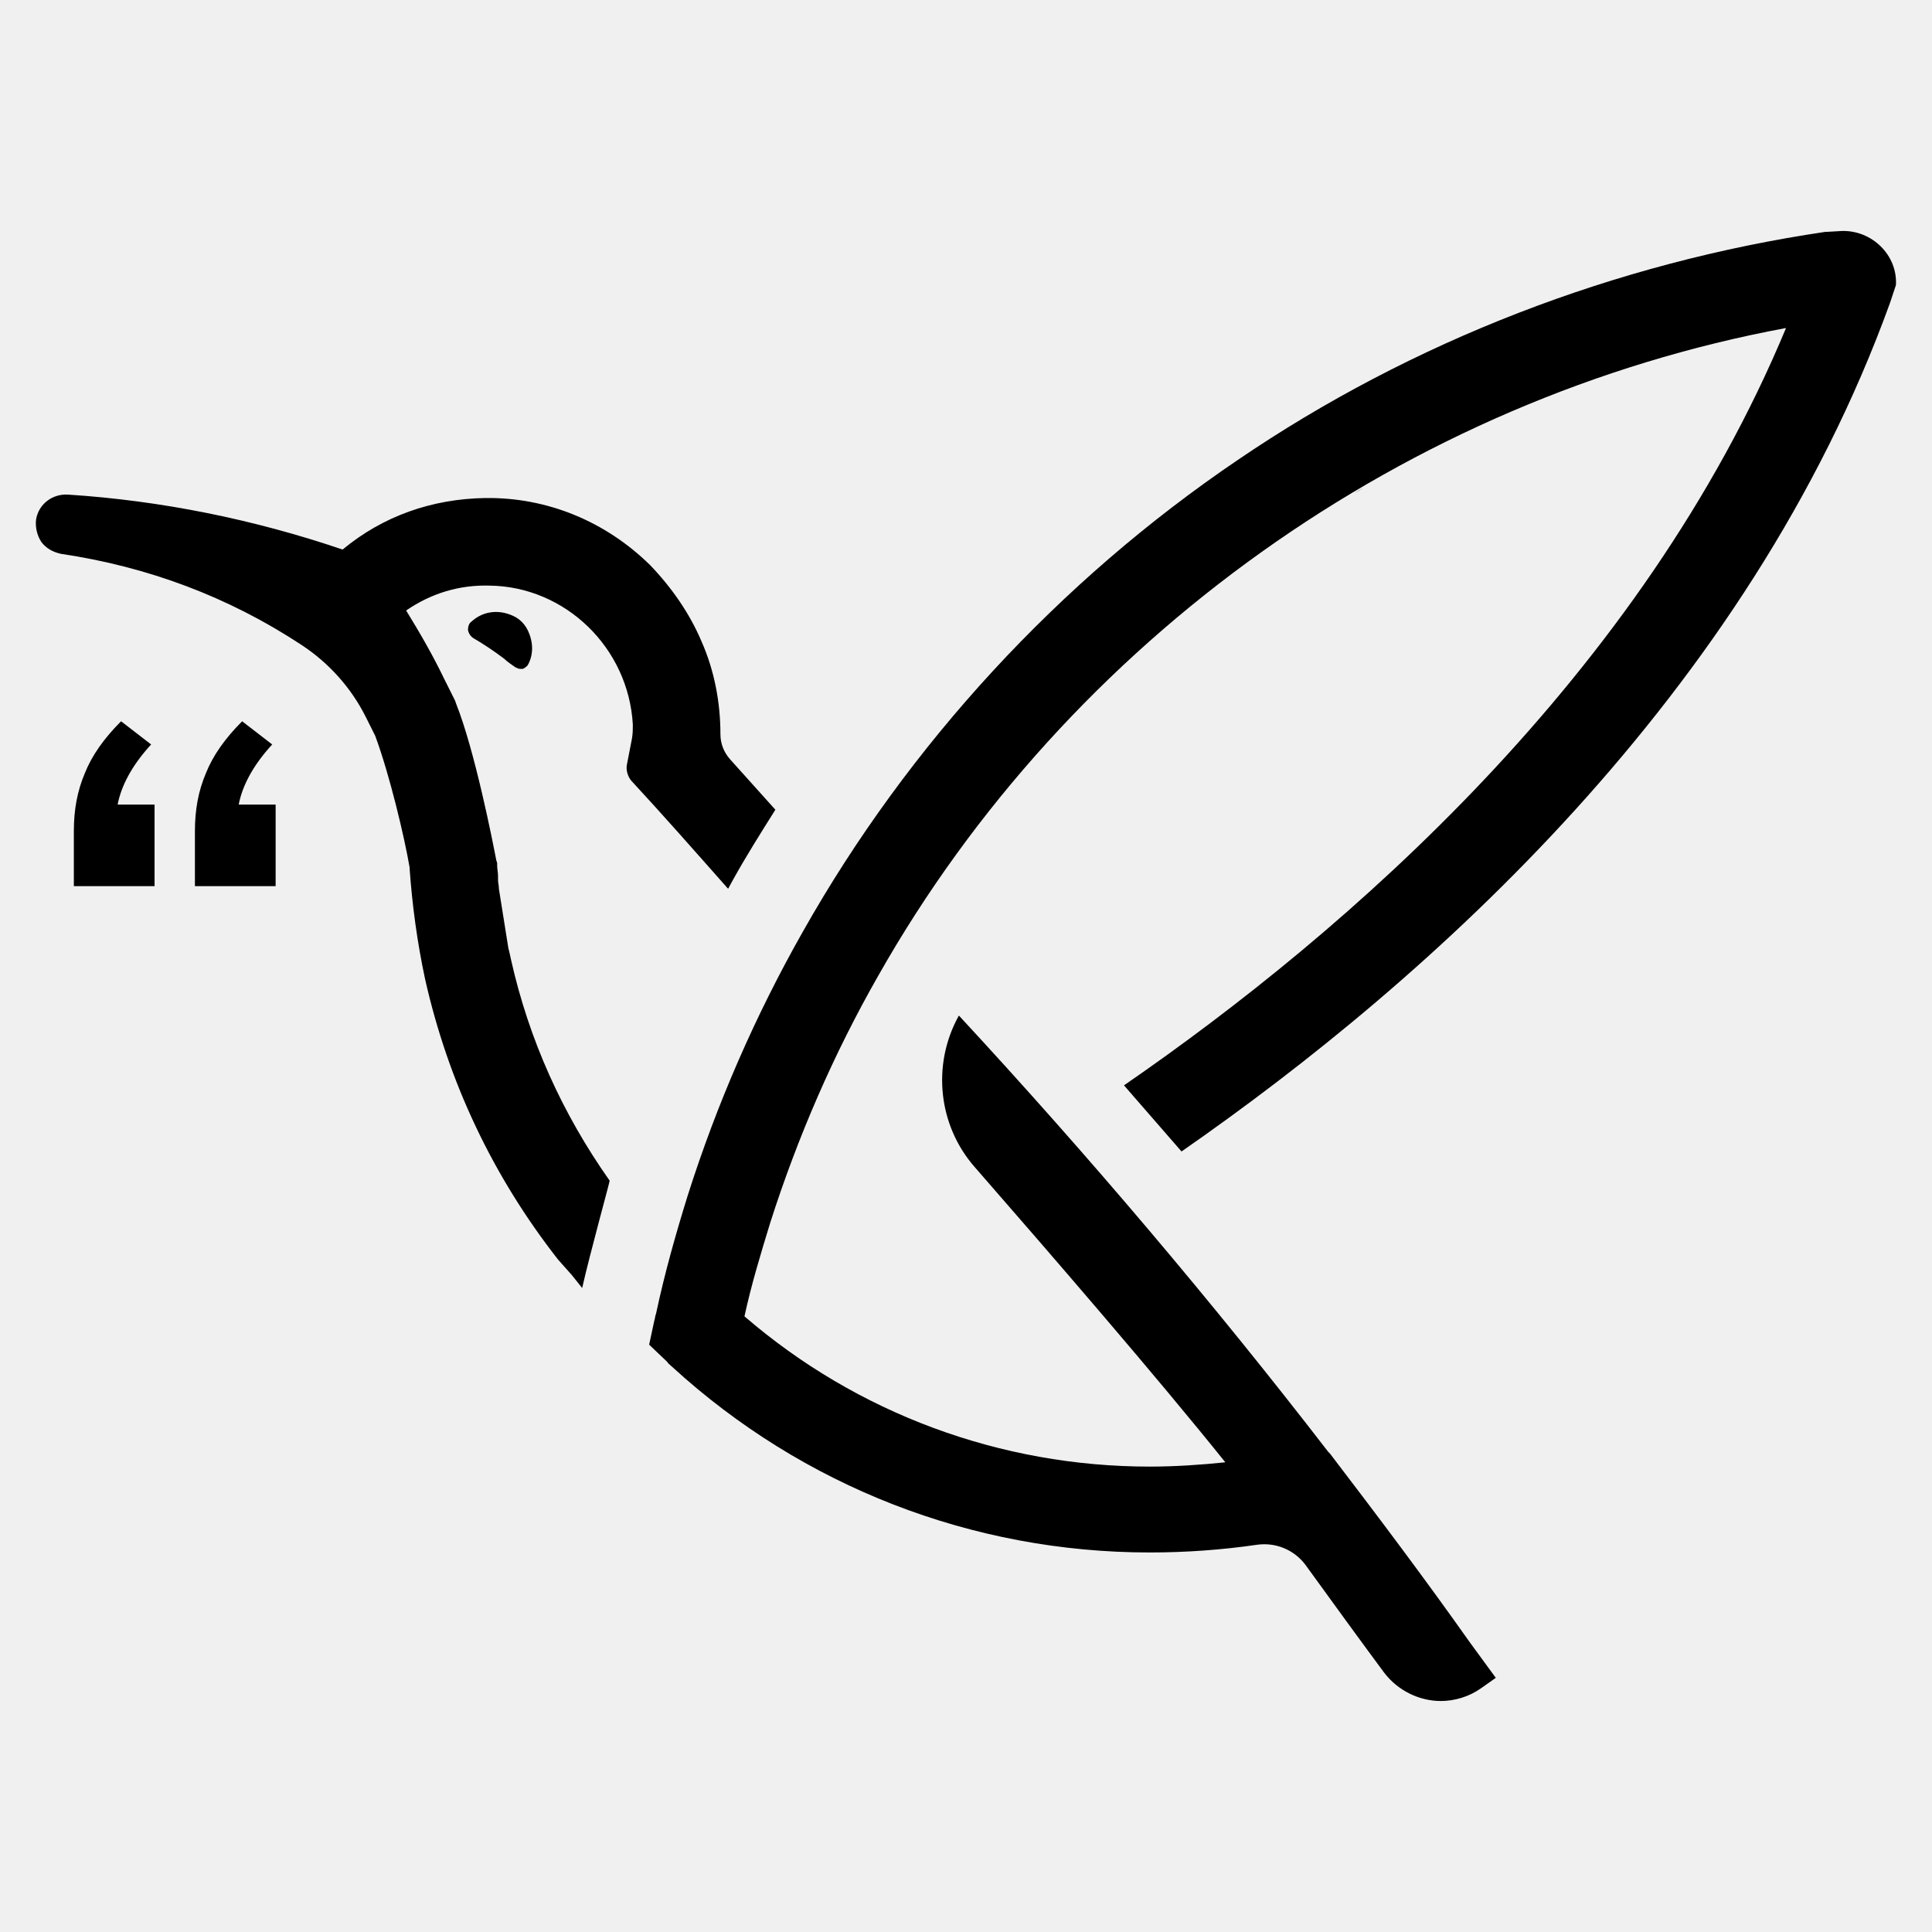
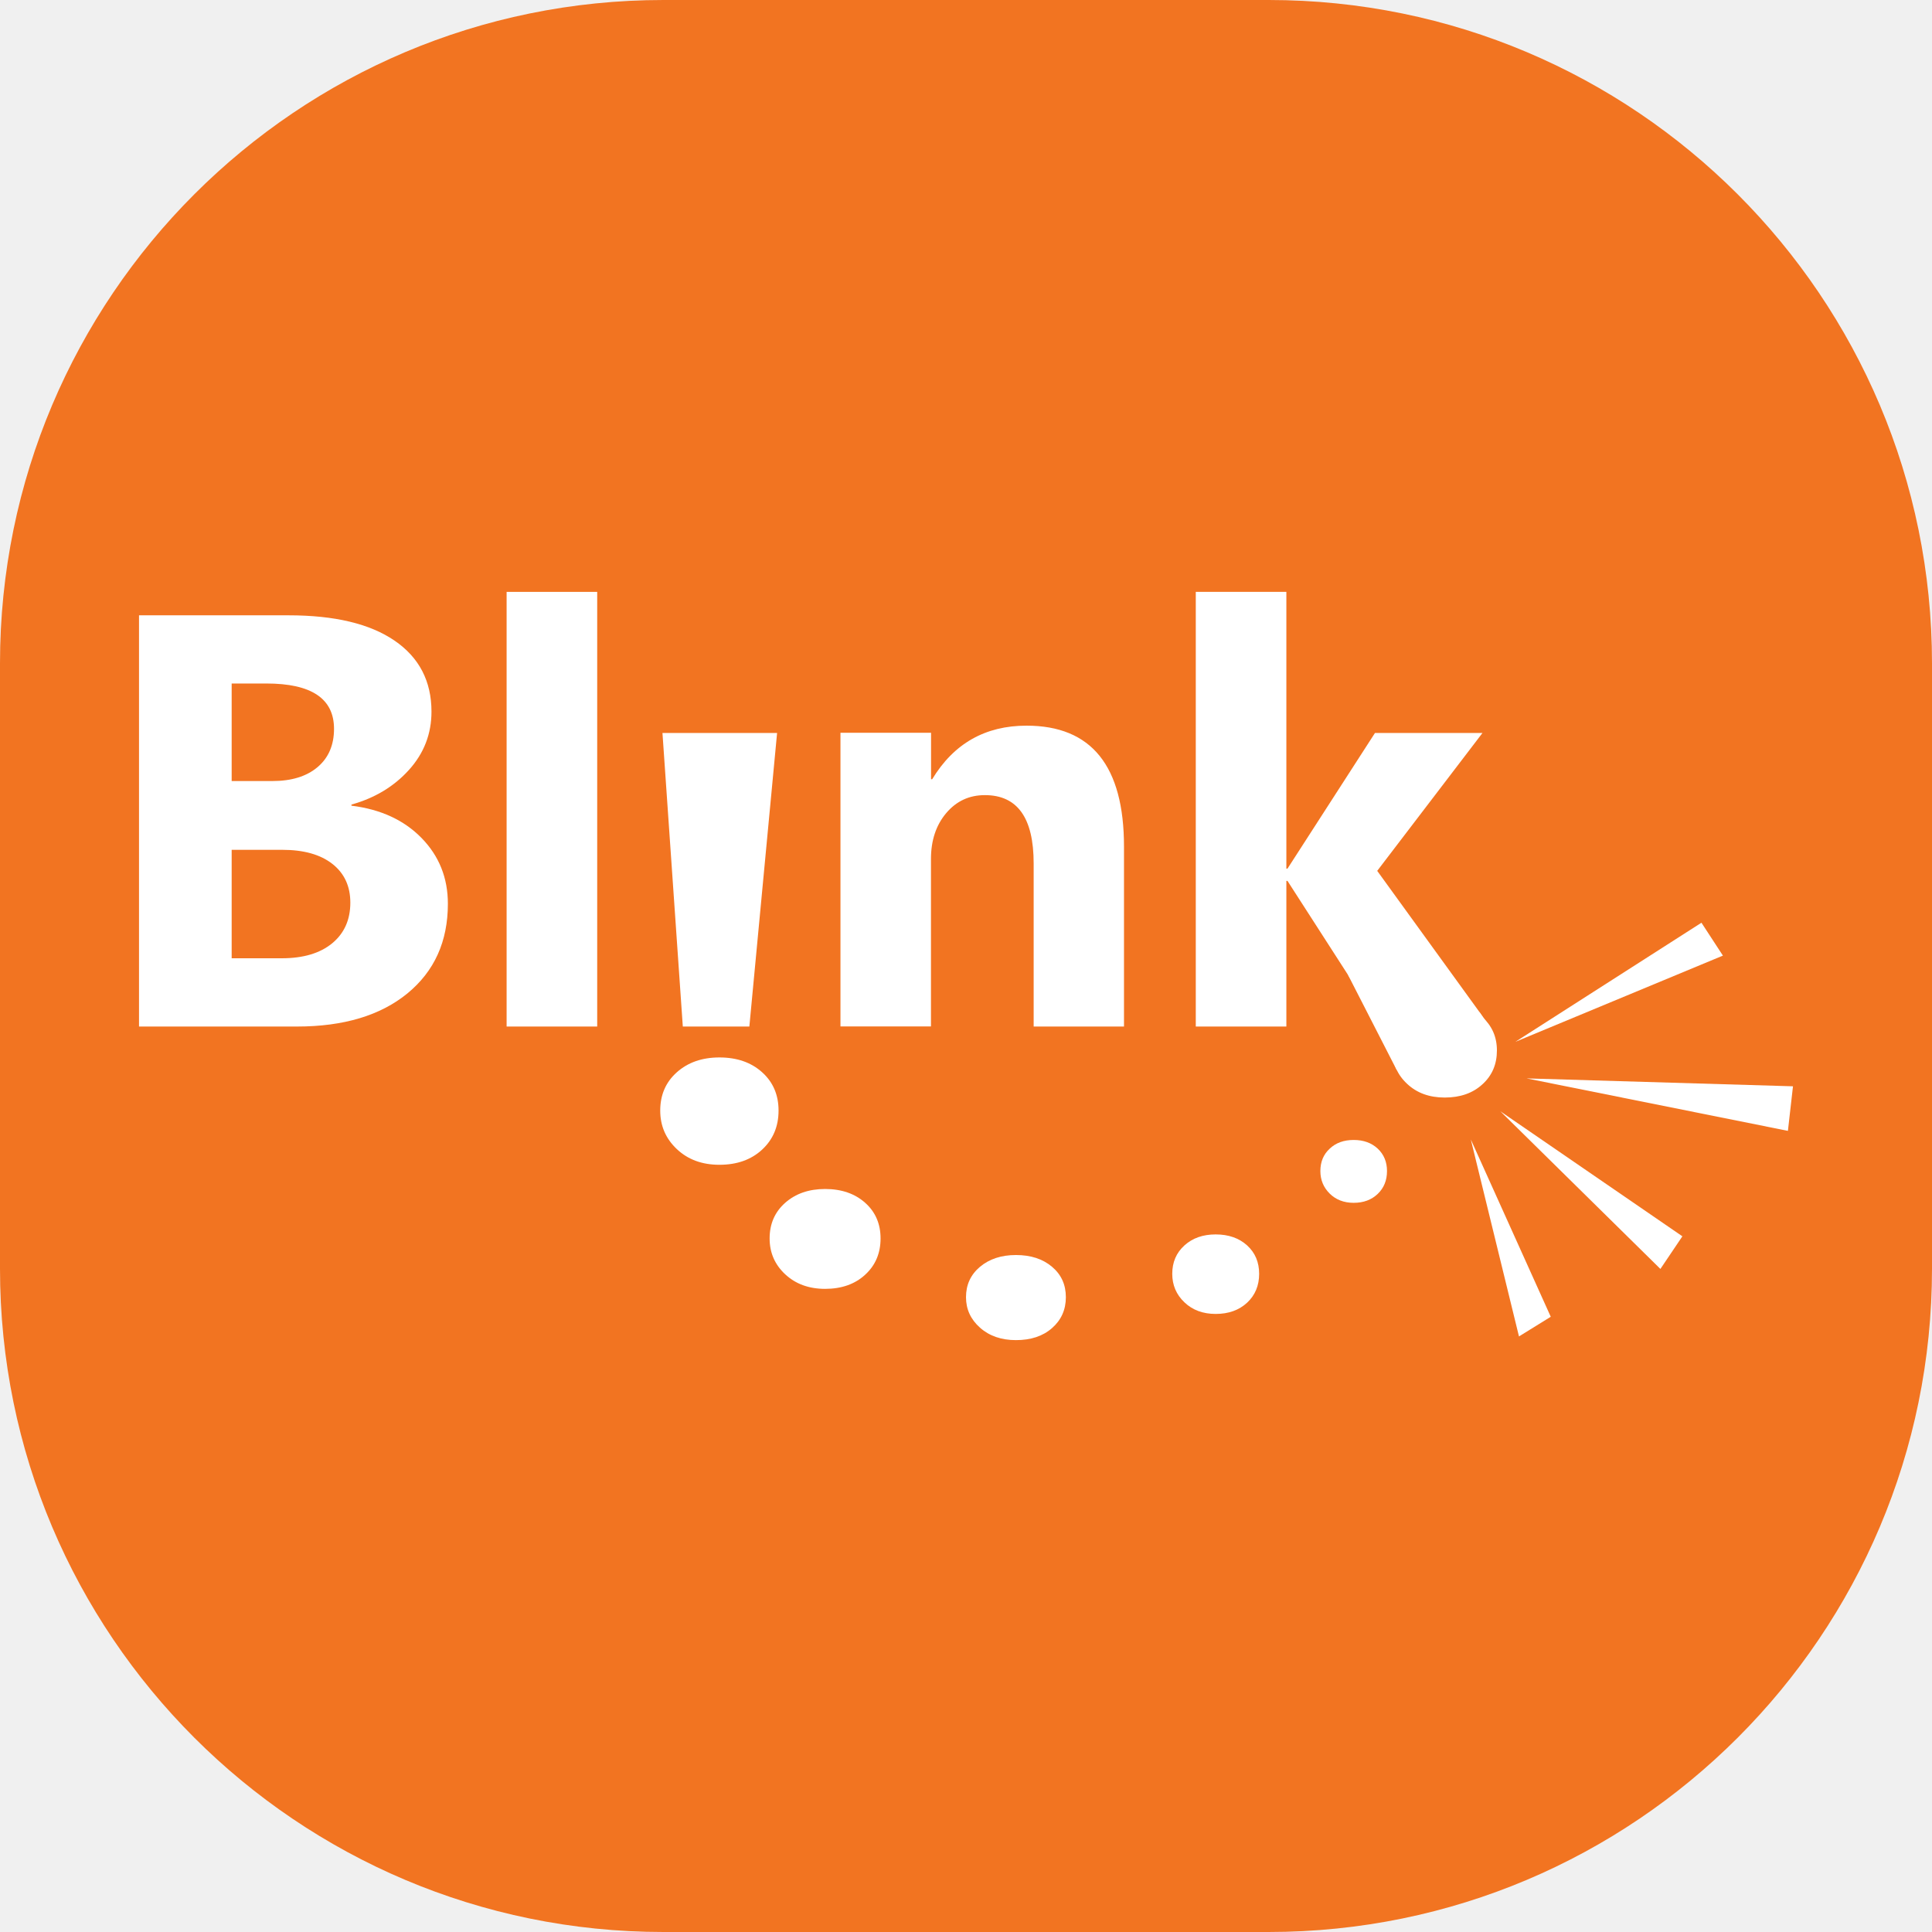
<svg xmlns="http://www.w3.org/2000/svg" version="1.1" id="Layer_1" x="0px" y="0px" viewBox="0 0 225 225" style="enable-background:new 0 0 225 225;" xml:space="preserve">
+   <style type="text/css">
+ 	.st0{fill:#F27421;}
+ 	.st1{fill:#FFFFFF;}
+ </style>
  <g>
-     <g>
-       <g>
-         <g>
-           <g>
-             <path d="M158.8,56.8c-0.3,0.2-0.7,0.4-1,0.6C158.2,57.2,158.5,57,158.8,56.8C158.8,56.9,158.8,56.8,158.8,56.8z" />
-             <path d="M220.8,33.2L220.8,33.2l-0.1,0.3c-0.2,0.6-0.4,1.2-0.6,1.8c-16.5,45.6-53.7,78.8-82.5,98.8l-6.7-7.7       c26.1-18,60.3-47.8,77.1-88.2c-44.1,8.2-83.5,36.2-105.7,75.4c-5.2,9.1-9.4,18.8-12.6,28.8c-1.1,3.6-2.2,7.2-3,10.9       c13.1,11.3,29.8,17.5,47.2,17.5c2.9,0,5.9-0.2,8.8-0.5c-8.1-10.1-20.3-24.2-29.2-34.4c-4.2-4.8-5-11.8-1.9-17.5       c0,0,0-0.1,0.1-0.1c15,16.2,29.5,33.3,43,50.8l0,0c0.1,0.1,0.1,0.1,0.2,0.2c5.5,7.2,11,14.5,16.3,22l3,4.1l-1.7,1.2       c-1.4,1-3.1,1.5-4.7,1.5c-2.5,0-5-1.2-6.6-3.3c-2.6-3.5-6.3-8.6-9.2-12.6c-1.3-1.7-3.4-2.6-5.6-2.3c-4.1,0.6-8.3,0.9-12.5,0.9       c-20.7,0-40.4-7.7-55.6-21.6c-0.2-0.2-0.5-0.4-0.6-0.6l-2.1-2l0.6-2.8c0.1-0.3,0.1-0.6,0.2-0.8c1-4.7,2.3-9.3,3.7-13.8       c3.4-10.7,7.9-21,13.4-30.7c12.3-21.8,29.8-40.8,50.6-54.9c20.4-13.9,44.1-23,68.5-26.6l0.2,0l1.7-0.1       C218,26.8,221,29.7,220.8,33.2z" />
-           </g>
-           <g>
-             <path d="M59,76.5c0.4,0.3,0.9,0.6,1.3,1c0.3,0.2,0.7,0.1,0.9-0.2c0.6-1.1,0.7-2.5-0.2-3.9c-0.3-0.5-0.6-0.8-1.1-1.1       c-1.8-1-3.6-0.6-4.7,0.5c-0.4,0.4-0.3,1.1,0.2,1.4C56.5,74.8,57.7,75.6,59,76.5z" />
-             <path d="M60.6,77.9c-0.2,0-0.4-0.1-0.6-0.2c-0.4-0.3-0.9-0.6-1.3-1l0,0c-1.2-0.9-2.4-1.7-3.6-2.4c-0.3-0.2-0.5-0.5-0.6-0.9       c0-0.4,0.1-0.8,0.4-1c1.4-1.3,3.4-1.5,5.2-0.5c0.5,0.3,0.9,0.7,1.2,1.2c0.8,1.4,0.9,3,0.2,4.3c-0.1,0.2-0.4,0.4-0.6,0.5       C60.8,77.9,60.7,77.9,60.6,77.9z M59.2,76.2c0.4,0.3,0.9,0.6,1.3,1c0,0,0.1,0.1,0.2,0c0,0,0.1,0,0.1-0.1       c0.6-1.1,0.5-2.4-0.1-3.6c-0.2-0.4-0.6-0.7-1-0.9c-1.8-1-3.4-0.4-4.3,0.4c-0.1,0.1-0.2,0.3-0.2,0.4c0,0.2,0.1,0.3,0.2,0.4       C56.7,74.5,58,75.3,59.2,76.2L59.2,76.2z" />
-           </g>
-         </g>
-       </g>
-       <g>
-         <path d="M18,93.8v9.4H8.6v-6.4c0-2.5,0.4-4.7,1.3-6.8c0.8-2,2.2-4,4.2-6l3.5,2.7c-2.3,2.5-3.5,4.9-3.9,7H18z M32.1,93.8v9.4h-9.4     v-6.4c0-2.5,0.4-4.7,1.3-6.8c0.8-2,2.2-4,4.2-6l3.5,2.7c-2.3,2.5-3.5,4.9-3.9,7H32.1z" />
-       </g>
-     </g>
-     <path d="M66.6,148.5l1.2,1.5c0.9-4,3.2-12.3,3.2-12.5c-5.5-7.8-9.4-16.4-11.5-25.8c-0.1-0.5-0.2-0.9-0.3-1.3l-1.1-6.9   c0-0.4-0.1-0.7-0.1-1l0-0.5c0-0.4-0.1-0.8-0.1-1.2c0-0.1,0-0.2,0-0.3l-0.1-0.3c-0.4-2.1-2.5-12.8-4.7-18.3L53,81.6L51.7,79   c-1.3-2.7-2.8-5.3-4.4-7.9c2.9-2,6.2-3,9.7-2.9c8.8,0.1,16.2,7.2,16.7,16.2c0,0.5,0,1-0.1,1.6l-0.6,3.1c-0.1,0.6,0.1,1.3,0.5,1.8   l0,0c3.7,4,7.4,8.2,11.2,12.5l0.1,0.1c0.2-0.4,0.4-0.7,0.6-1.1c1.5-2.7,3.2-5.4,4.9-8.1l-5.3-5.9c-0.7-0.8-1.1-1.8-1.1-2.9l0,0   c0-3.7-0.7-7.4-2.2-10.8c-1.4-3.3-3.5-6.3-6-8.9c-5.2-5.1-12-7.9-19.2-7.8c-6.2,0.1-11.9,2.1-16.6,6c-10.3-3.5-21.1-5.7-32-6.4   c-1.8-0.1-3.4,1.1-3.7,2.9c-0.1,0.9,0.1,1.8,0.6,2.6c0.6,0.8,1.4,1.2,2.3,1.4c10.1,1.5,19.5,5,28,10.6c3.2,2.1,5.8,5,7.5,8.4   l1.1,2.2c1.7,4.6,3.4,11.8,4,15.3l0,0.1c0.3,4.3,0.9,8.7,1.8,12.9c2.7,12,7.9,23,15.5,32.7L66.6,148.5z" />
+     <path class="st0" d="M147.74,225H77.26C34.59,225,0,190.41,0,147.74l0-70.49C0,34.59,34.59,0,77.26,0l70.49,0   C190.41,0,225,34.59,225,77.26v70.49C225,190.41,190.41,225,147.74,225z" />
+   </g>
+   <g>
+     <polygon class="st1" points="177.78,125.59 208.81,126.51 208.22,131.7  " />
+     <polyline class="st1" points="193.37,147.78 174.73,129.42 195.93,143.98  " />
+     <polyline class="st1" points="200.65,111.29 176.48,121.33 198.15,107.46  " />
+     <polyline class="st1" points="176.9,155.64 171.29,132.7 180.6,153.35  " />
+     <path class="st1" d="M16.19,119.55V71.66h17.43c5.34,0,9.45,0.98,12.32,2.94c2.87,1.96,4.31,4.72,4.31,8.28   c0,2.58-0.87,4.84-2.62,6.78c-1.75,1.94-3.98,3.28-6.7,4.04v0.13c3.41,0.42,6.13,1.68,8.17,3.77c2.04,2.09,3.06,4.64,3.06,7.65   c0,4.39-1.57,7.86-4.71,10.44c-3.14,2.57-7.43,3.86-12.86,3.86H16.19z M26.98,79.61v11.35h4.74c2.23,0,3.98-0.54,5.26-1.62   c1.28-1.08,1.92-2.57,1.92-4.46c0-3.52-2.63-5.28-7.88-5.28H26.98z M26.98,98.98v12.62h5.84c2.49,0,4.45-0.58,5.86-1.74   c1.41-1.16,2.12-2.74,2.12-4.74c0-1.91-0.7-3.42-2.09-4.51c-1.39-1.09-3.33-1.64-5.83-1.64H26.98z" />
+     <path class="st1" d="M69.56,119.55H59V68.93h10.55V119.55z" />
+     <path class="st1" d="M83.78,135.65c-2.02,0-3.67-0.61-4.96-1.83c-1.29-1.22-1.93-2.71-1.93-4.48c0-1.82,0.64-3.31,1.93-4.46   c1.29-1.15,2.94-1.73,4.96-1.73c2.05,0,3.71,0.58,4.98,1.73c1.28,1.15,1.91,2.64,1.91,4.46c0,1.85-0.64,3.36-1.91,4.54   C87.49,135.06,85.83,135.65,83.78,135.65z" />
+     <path class="st1" d="M96.09,150.1c-1.89,0-3.44-0.57-4.65-1.7c-1.21-1.13-1.81-2.52-1.81-4.17c0-1.69,0.6-3.08,1.81-4.15   c1.21-1.07,2.76-1.61,4.65-1.61c1.92,0,3.47,0.54,4.67,1.61c1.2,1.07,1.79,2.46,1.79,4.15c0,1.72-0.6,3.13-1.79,4.22   C99.57,149.55,98.01,150.1,96.09,150.1z" />
+     <path class="st1" d="M118.32,156.07c-1.7,0-3.1-0.48-4.19-1.45c-1.09-0.97-1.63-2.15-1.63-3.55c0-1.44,0.54-2.62,1.63-3.54   c1.09-0.91,2.48-1.37,4.19-1.37c1.73,0,3.13,0.46,4.2,1.37c1.08,0.91,1.61,2.09,1.61,3.54c0,1.46-0.54,2.66-1.61,3.6   C121.45,155.61,120.05,156.07,118.32,156.07z" />
+     <path class="st1" d="M141.58,153.02c-1.48,0-2.7-0.45-3.64-1.35c-0.95-0.9-1.42-2.01-1.42-3.32c0-1.35,0.47-2.45,1.42-3.31   c0.95-0.86,2.16-1.28,3.64-1.28c1.5,0,2.72,0.43,3.66,1.28c0.94,0.86,1.4,1.96,1.4,3.31c0,1.37-0.47,2.49-1.4,3.36   C144.3,152.58,143.08,153.02,141.58,153.02z" />
+     <path class="st1" d="M157.65,140.08c-1.14,0-2.07-0.36-2.79-1.07c-0.72-0.71-1.09-1.59-1.09-2.63c0-1.07,0.36-1.94,1.09-2.61   c0.72-0.68,1.65-1.01,2.79-1.01c1.15,0,2.08,0.34,2.8,1.01c0.72,0.68,1.08,1.55,1.08,2.61c0,1.08-0.36,1.97-1.08,2.66   C159.73,139.73,158.8,140.08,157.65,140.08z" />
+     <path class="st1" d="M168.25,127.82c-1.78,0-3.24-0.53-4.37-1.59c-1.14-1.06-1.7-2.35-1.7-3.89c0-1.58,0.57-2.87,1.7-3.87   c1.14-1,2.59-1.5,4.37-1.5c1.8,0,3.27,0.5,4.39,1.5c1.12,1,1.69,2.29,1.69,3.87c0,1.6-0.56,2.92-1.69,3.94   C171.52,127.31,170.05,127.82,168.25,127.82z" />
+     <polygon class="st1" points="87.27,119.55 79.52,119.55 77.15,85.36 90.5,85.36  " />
+     <path class="st1" d="M130.9,119.55h-10.52v-19c0-5.3-1.89-7.95-5.68-7.95c-1.83,0-3.33,0.7-4.51,2.1c-1.18,1.4-1.77,3.18-1.77,5.34   v19.5H97.88v-34.2h10.55v5.41h0.13c2.52-4.16,6.18-6.24,10.99-6.24c7.57,0,11.35,4.7,11.35,14.09V119.55z" />
+     <path class="st1" d="M173.52,119.55h-12.66l-10.92-16.96h-0.13v16.96h-10.55V68.93h10.55v32.23h0.13l10.19-15.8h12.52l-12.26,16.06   L173.52,119.55z" />
+     <polygon class="st1" points="156.98,113.52 162.66,124.61 173.38,119.52 172.32,117.9  " />
  </g>
</svg>
